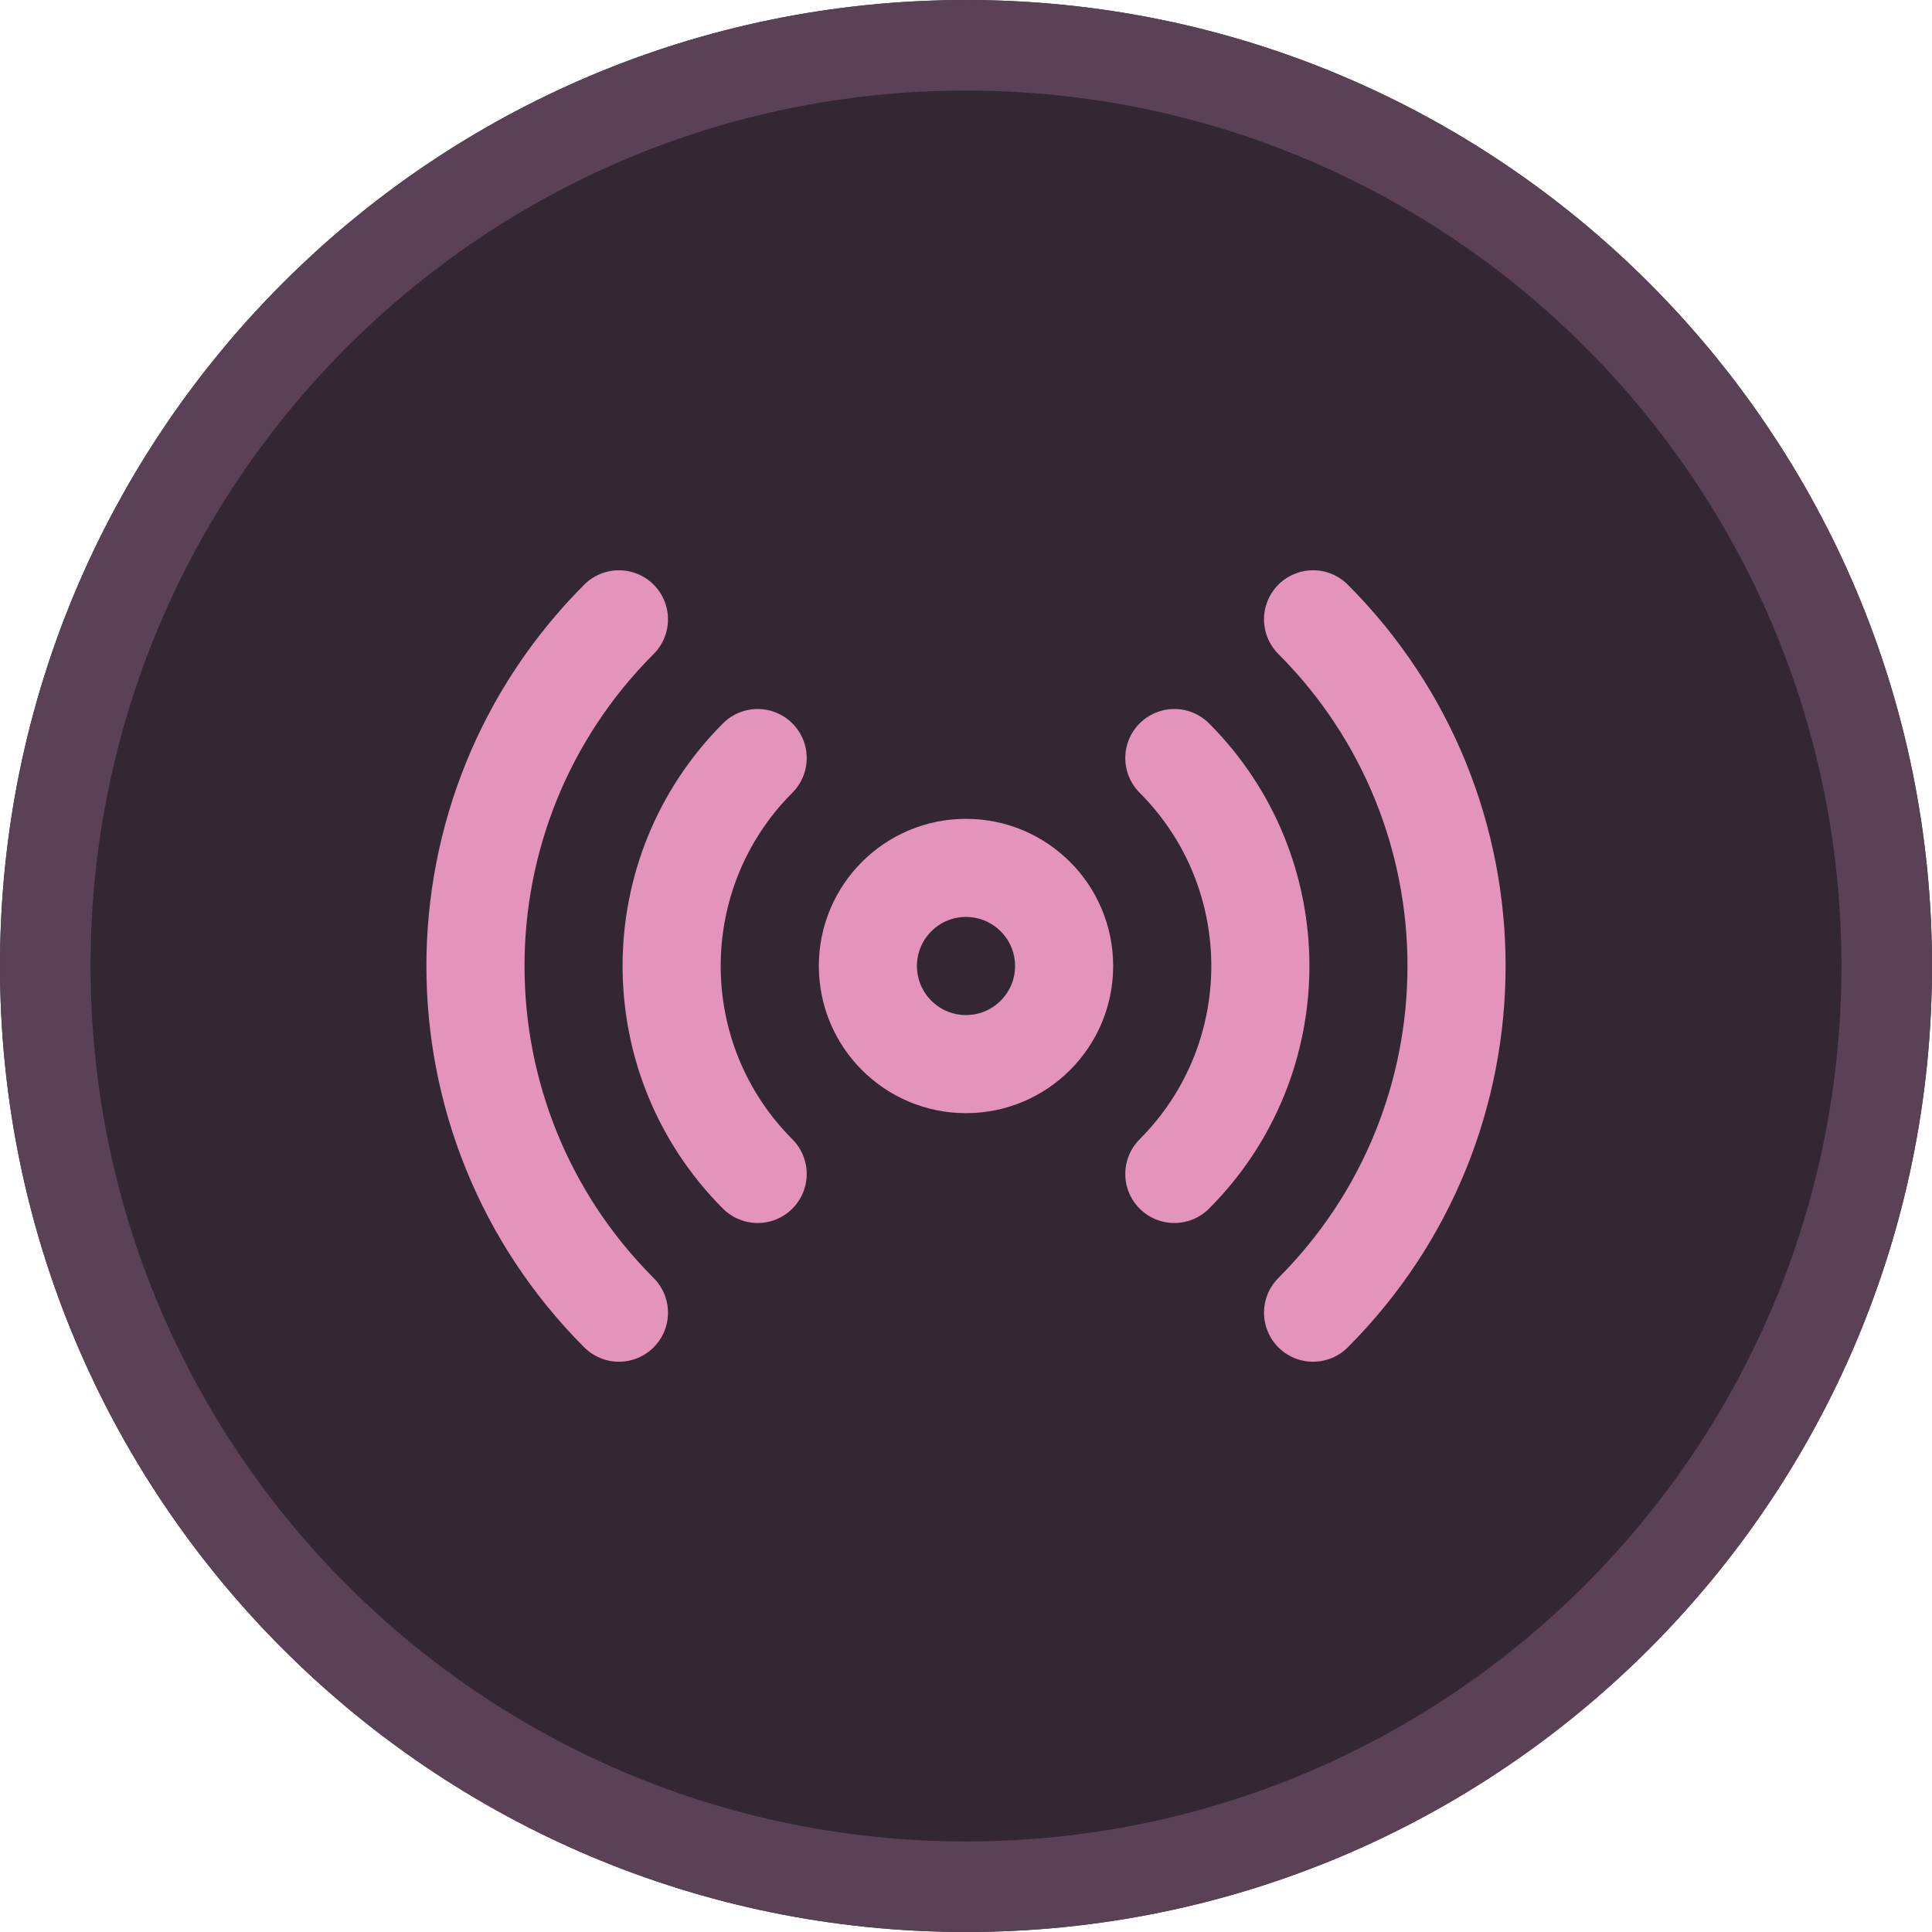
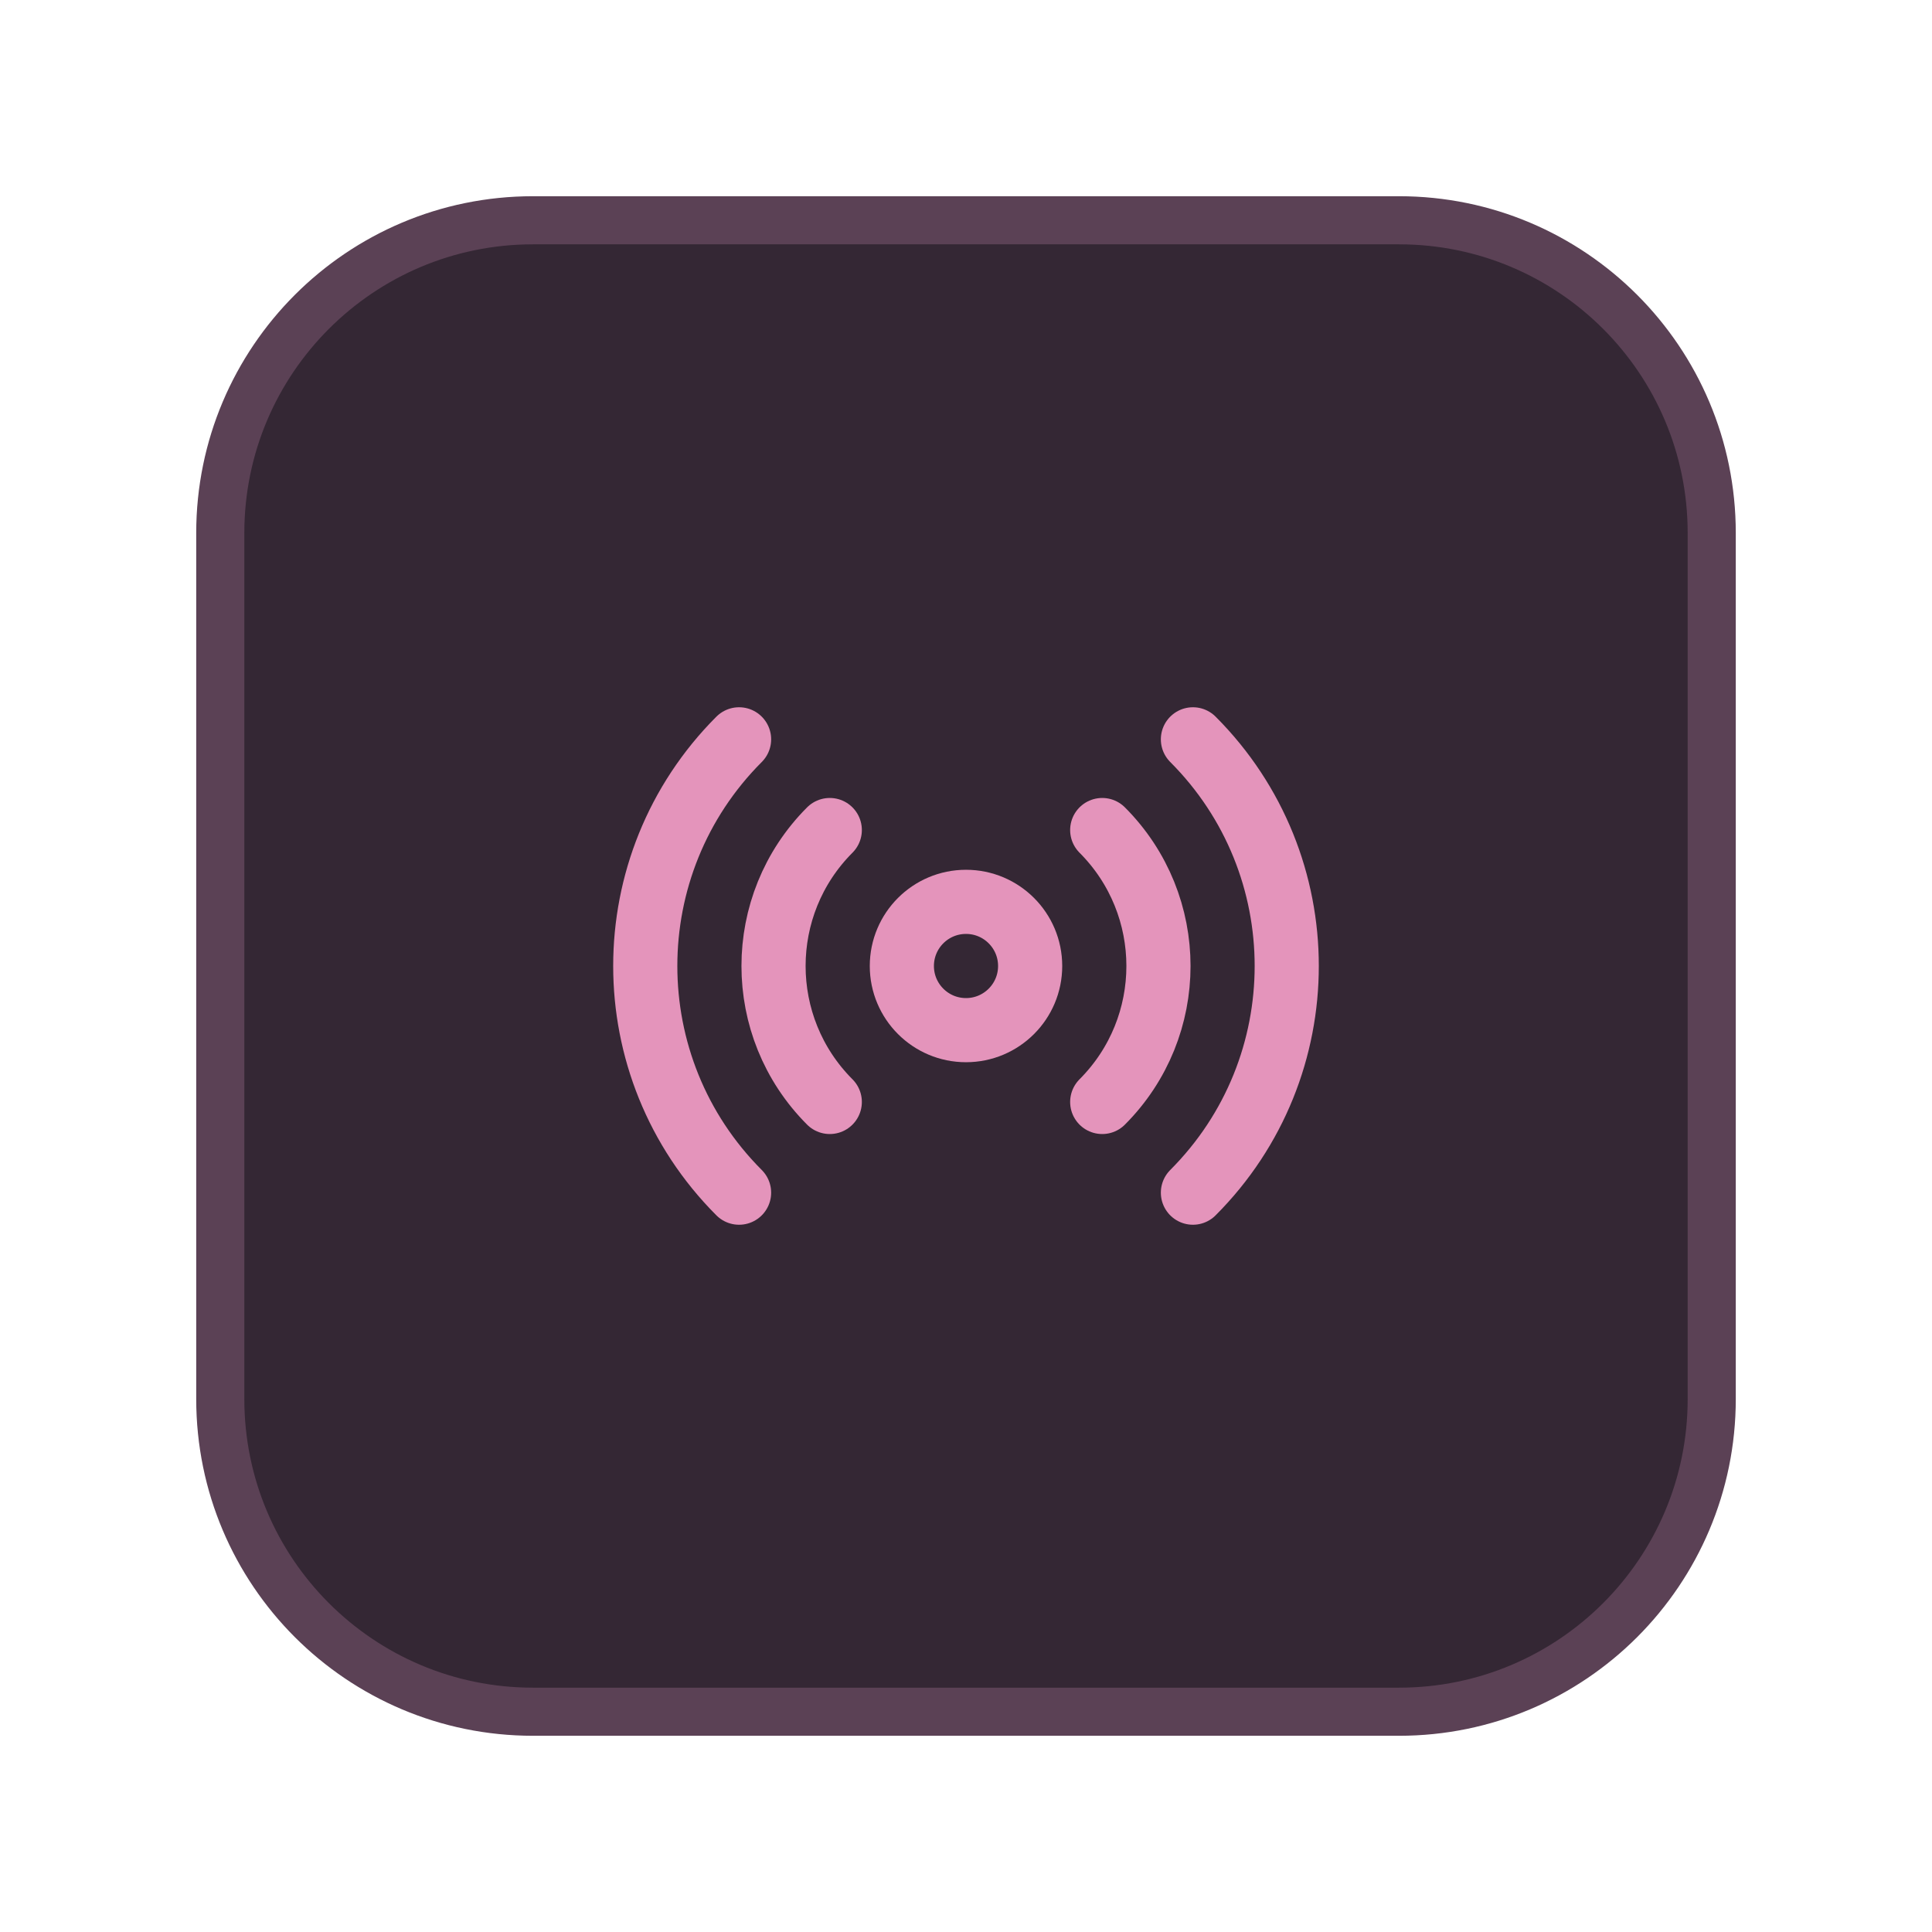
<svg xmlns="http://www.w3.org/2000/svg" width="1024" height="1024" viewBox="0 0 256 256">
-   <circle cx="128" cy="128" r="128" fill="#342734" />
-   <circle cx="128" cy="128" r="122" fill="none" stroke="#5b4155" stroke-width="12" />
-   <g transform="translate(50 50) scale(6.5)" fill="none" stroke="#e494bb" stroke-width="2" stroke-linecap="round" stroke-linejoin="round">
-     <path d="M16.247 7.761a6 6 0 0 1 0 8.478" />
-     <path d="M19.075 4.933a10 10 0 0 1 0 14.134" />
-     <path d="M4.925 19.067a10 10 0 0 1 0-14.134" />
-     <path d="M7.753 16.239a6 6 0 0 1 0-8.478" />
-     <circle cx="12" cy="12" r="2" />
+   <g transform="translate(26 26) scale(6.375)">
+     <rect x="0.5" y="0.5" width="31" height="31" rx="6.5" fill="#342734" stroke="#5b4155" stroke-width="1" />
+     <g transform="translate(8 8) scale(0.6666667)" fill="none" stroke="#e494bb" stroke-width="2" stroke-linecap="round" stroke-linejoin="round">
+       <path d="M16.247 7.761a6 6 0 0 1 0 8.478" />
+       <path d="M19.075 4.933a10 10 0 0 1 0 14.134" />
+       <path d="M4.925 19.067a10 10 0 0 1 0-14.134" />
+       <path d="M7.753 16.239a6 6 0 0 1 0-8.478" />
+       <circle cx="12" cy="12" r="2" />
+     </g>
  </g>
</svg>
